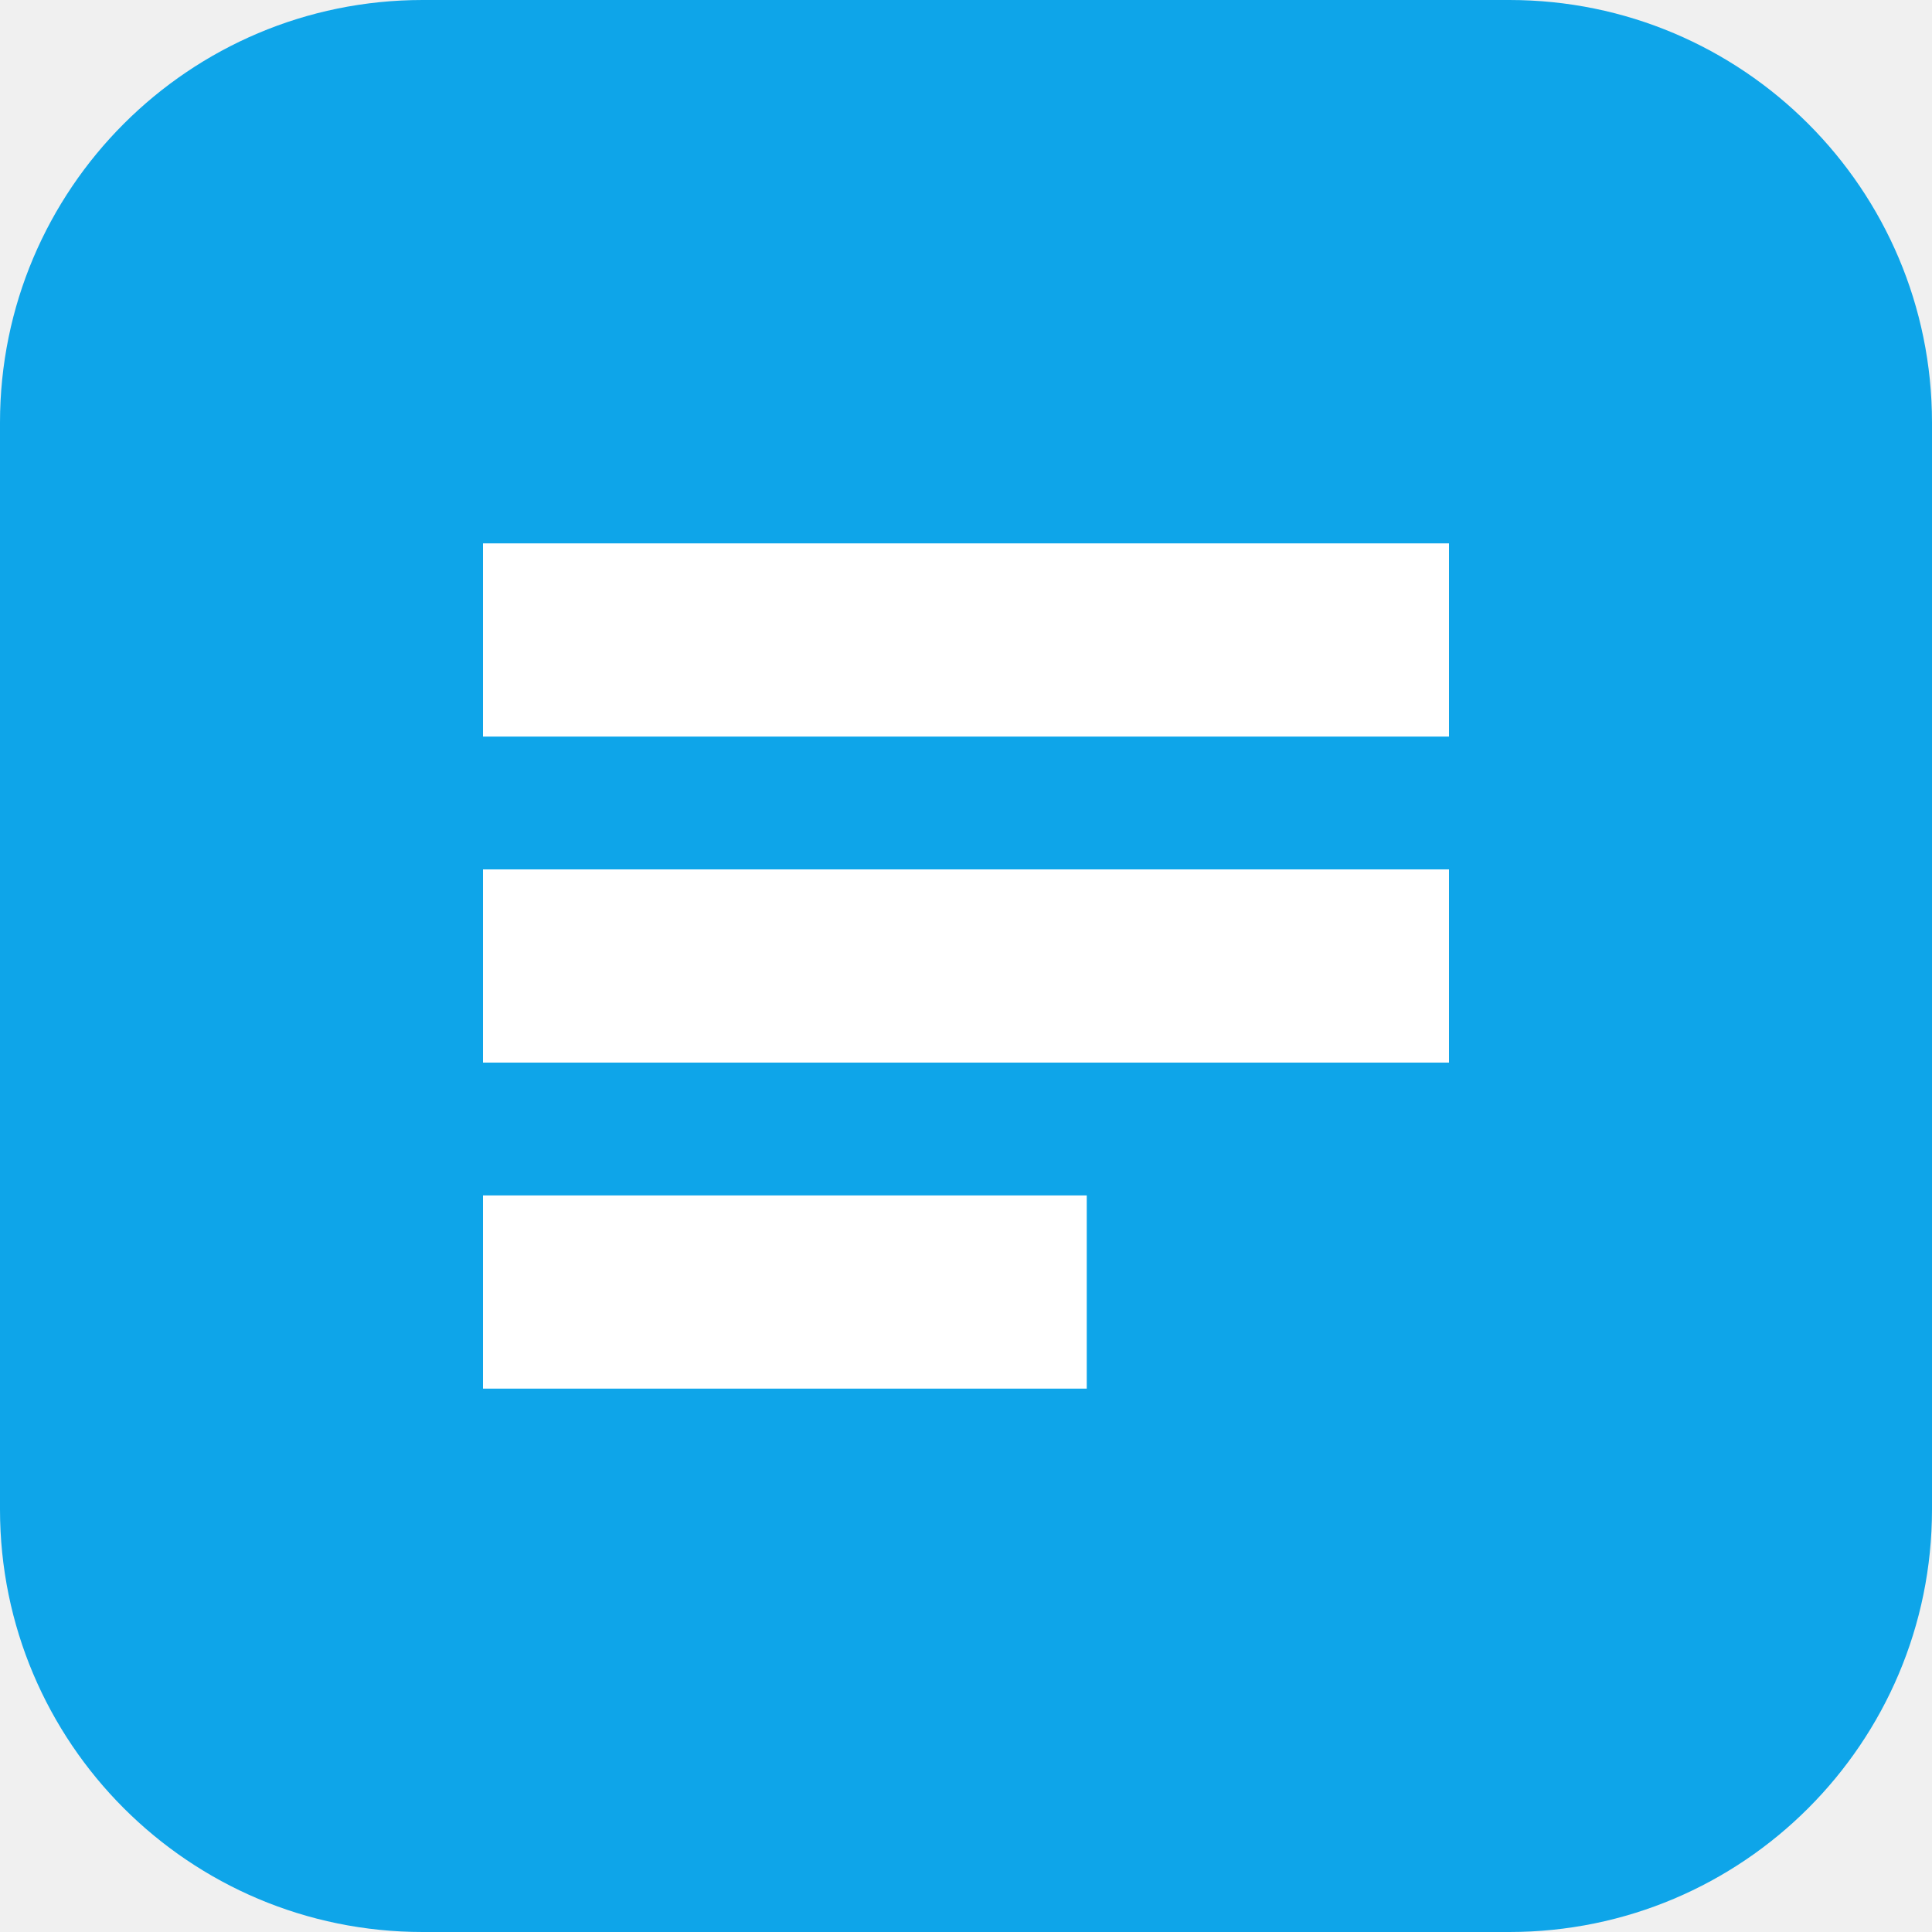
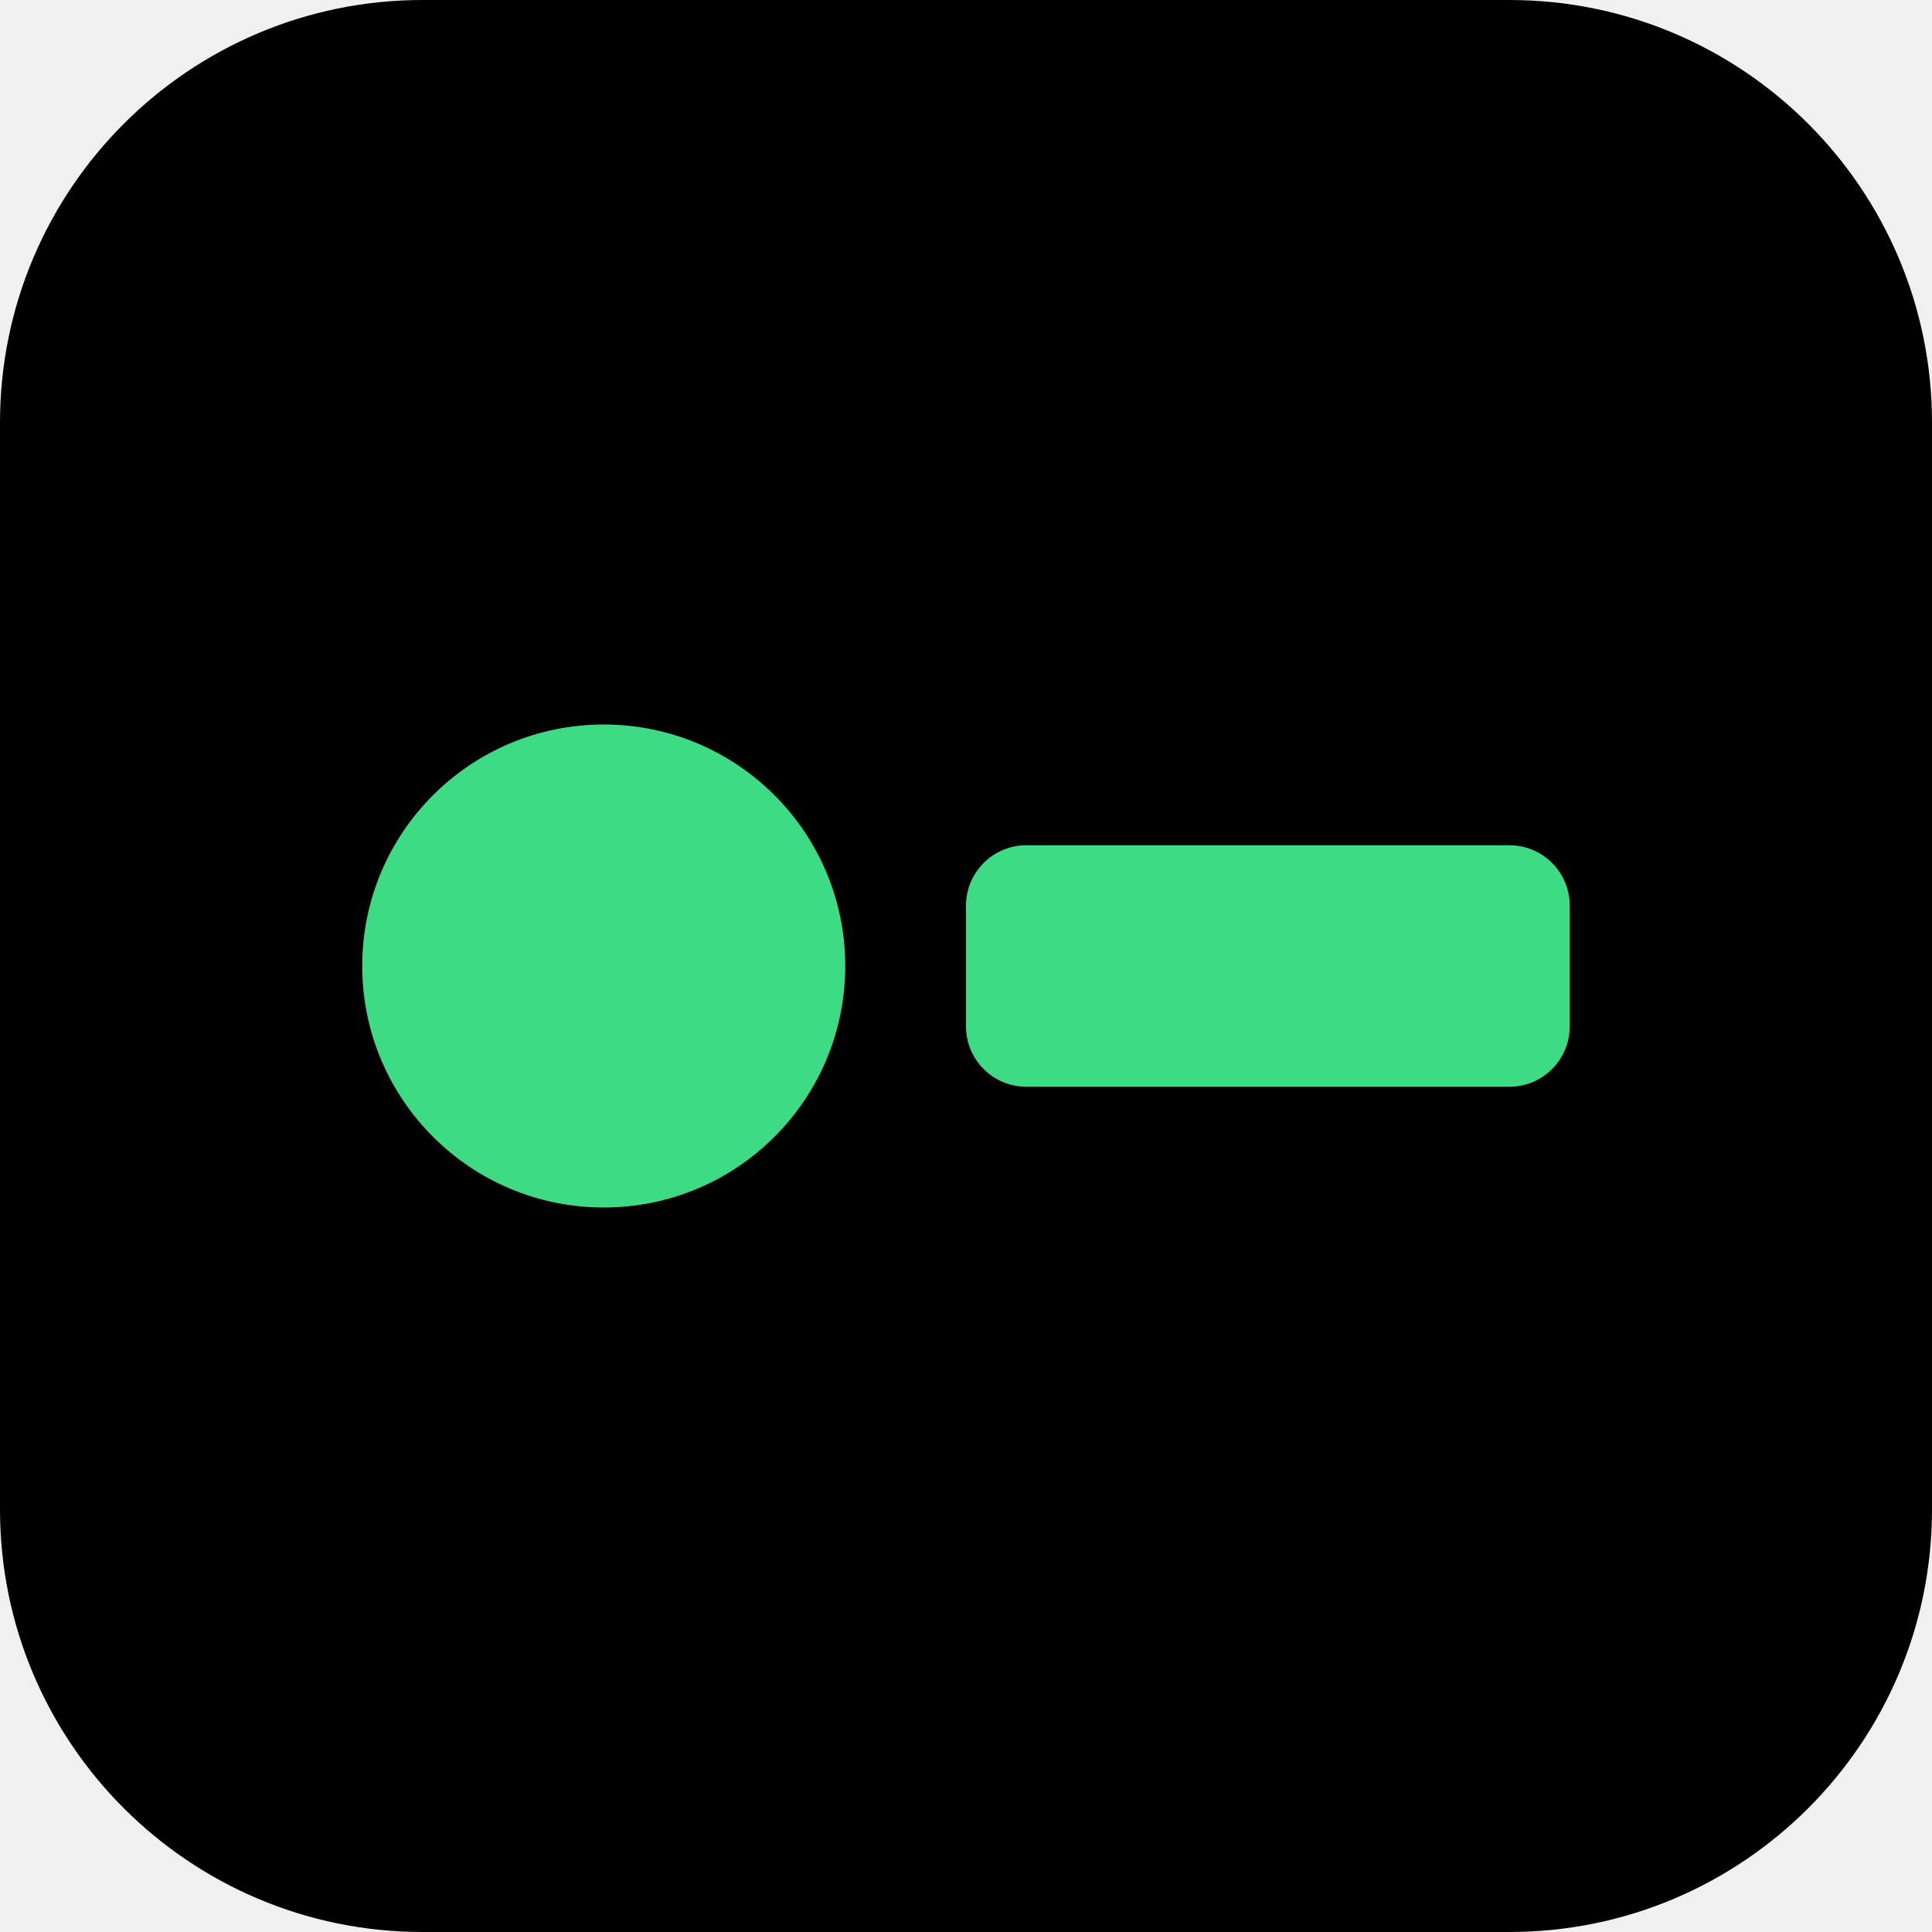
<svg xmlns="http://www.w3.org/2000/svg" viewBox="0 0 32 32" width="32" height="32">
-   <rect width="32" height="32" rx="7" fill="#0ea5e9" />
-   <path d="M8 9h16v3.2H8zM8 14.4h16v3.2H8zM8 19.8h10v3.2H8z" fill="#fff" />
+   <rect width="32" height="32" rx="7" fill="#000000" />
+   <circle cx="10" cy="16" r="4" fill="#3ddc84" />
+   <rect x="16" y="14" width="10" height="4" rx="1" fill="#3ddc84" />
</svg>
